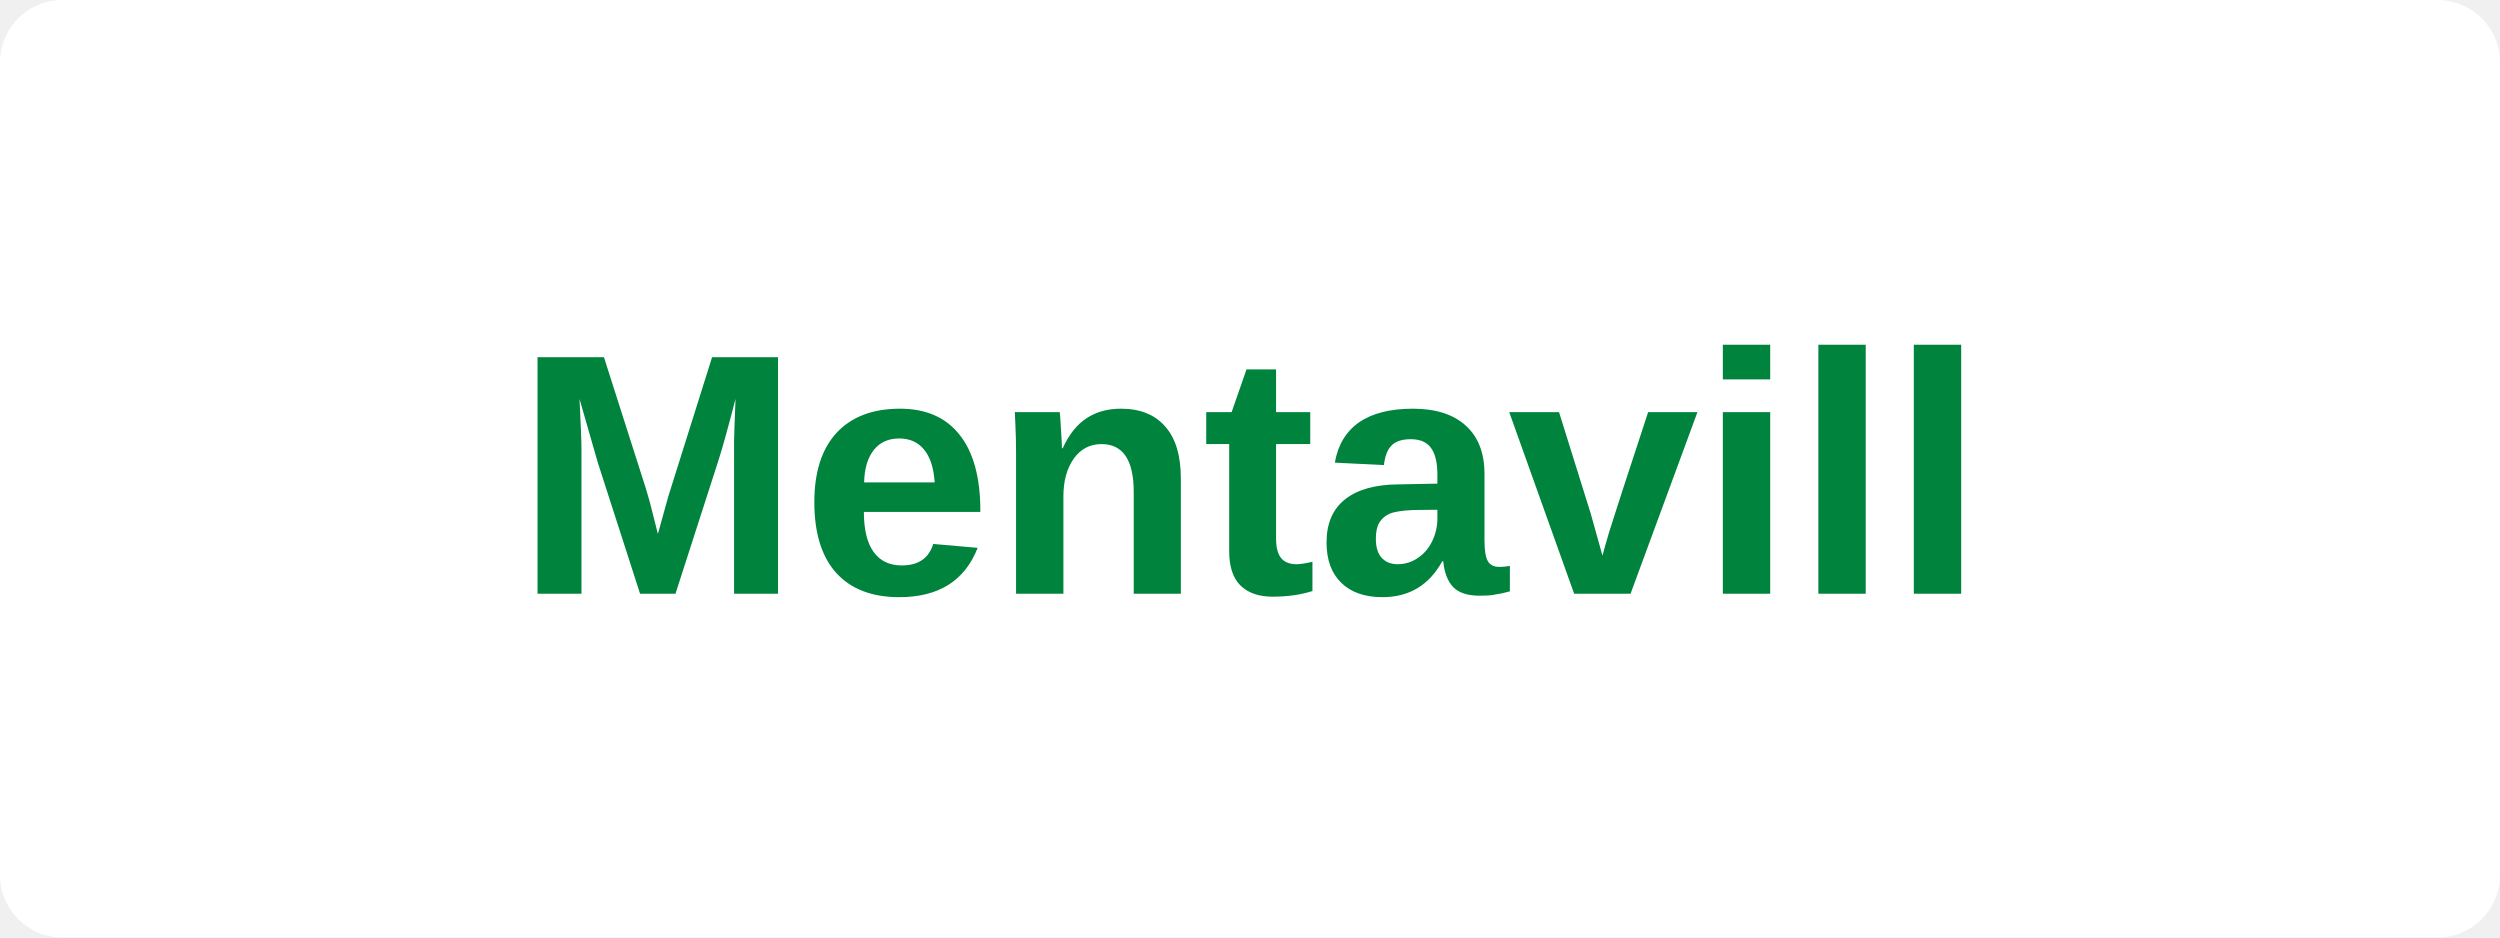
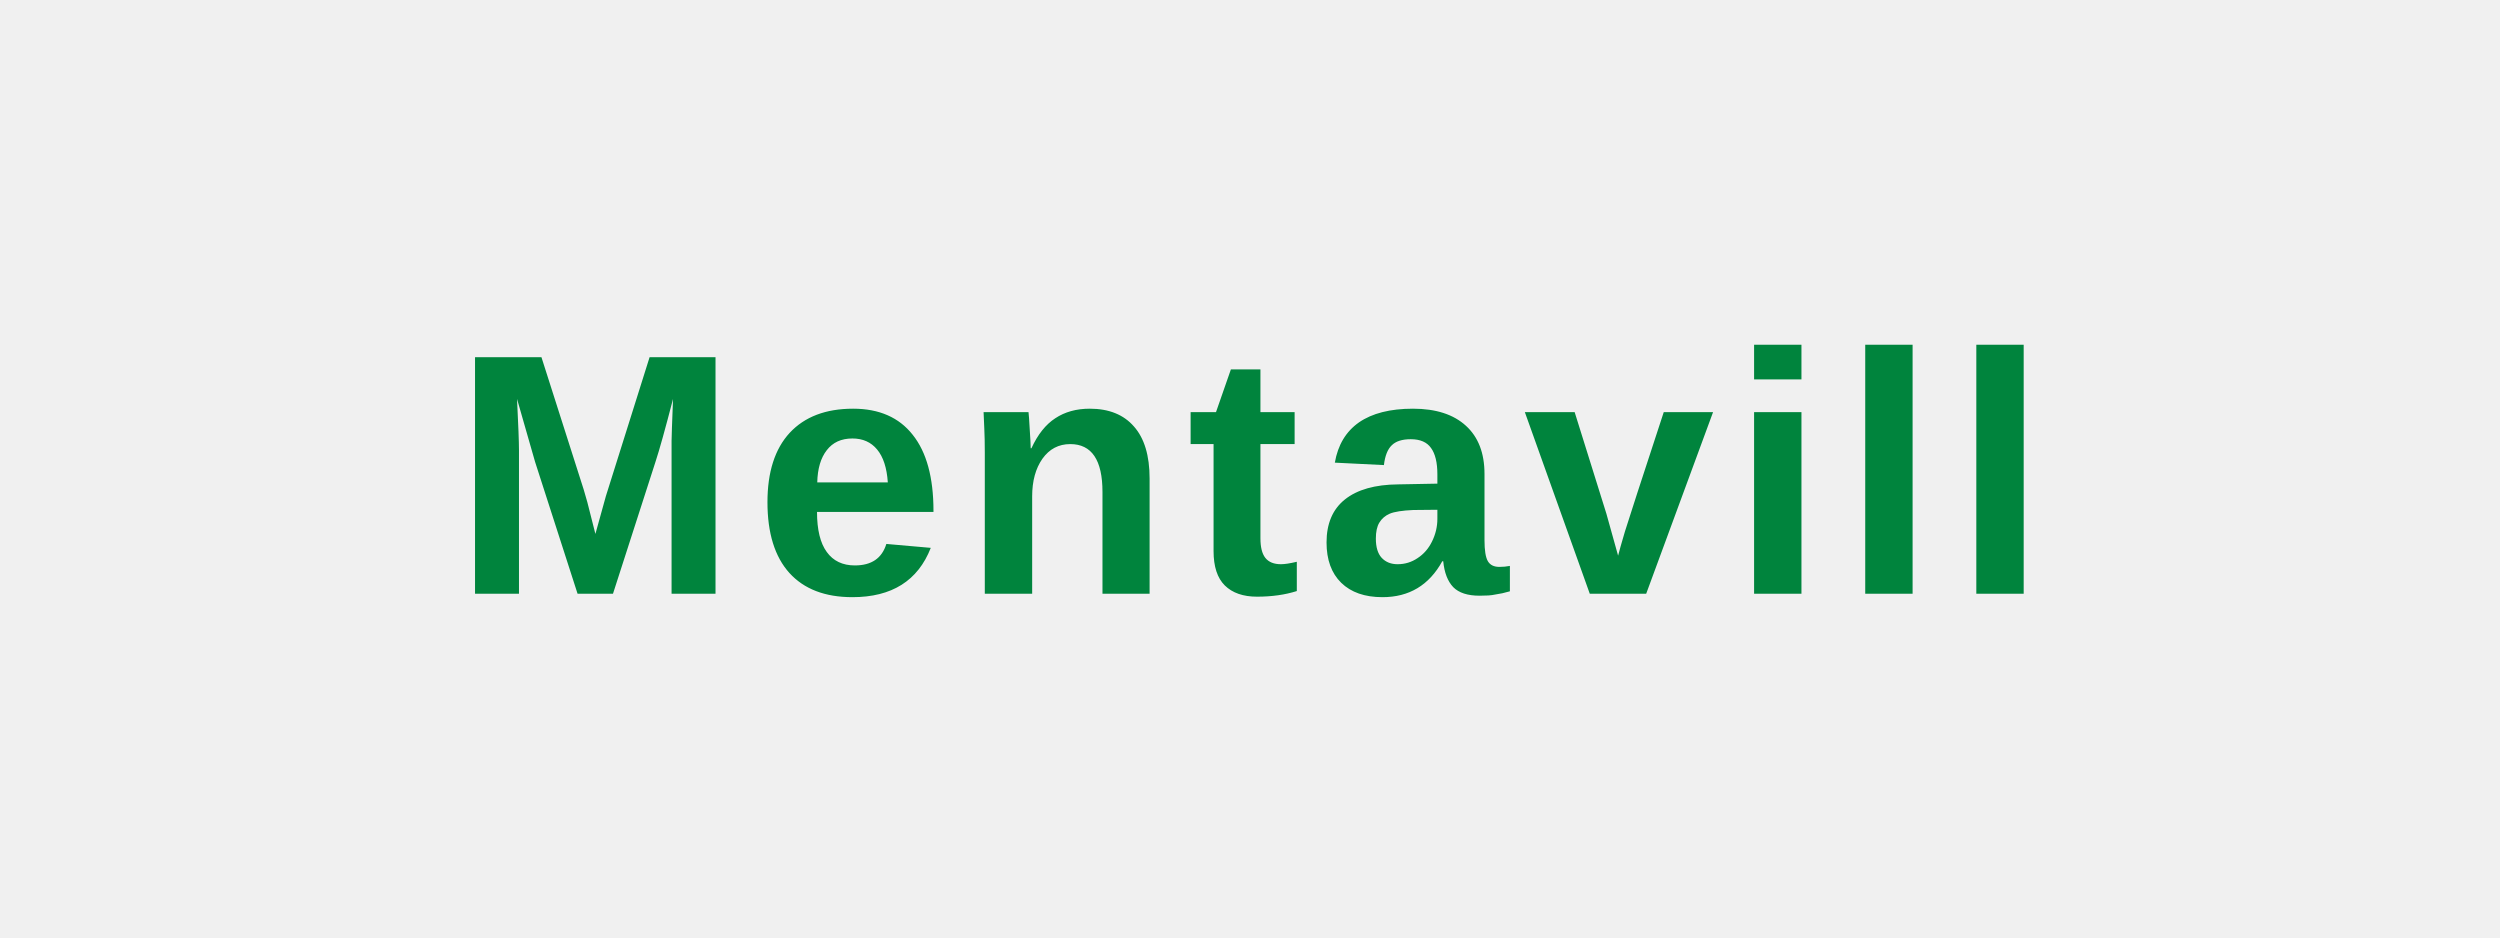
<svg xmlns="http://www.w3.org/2000/svg" width="160" height="60">
-   <rect width="160" height="60" fill="#fff" rx="4" />
-   <text x="80" y="38" font-family="Arial, sans-serif" font-size="22" font-weight="700" fill="#00843D" text-anchor="middle">Mentavill</text>
+   <text x="80" y="38" font-family="Arial, sans-serif" font-size="22" font-weight="800" fill="#00843D" text-anchor="middle" letter-spacing="1">Mentavill</text>
</svg>
